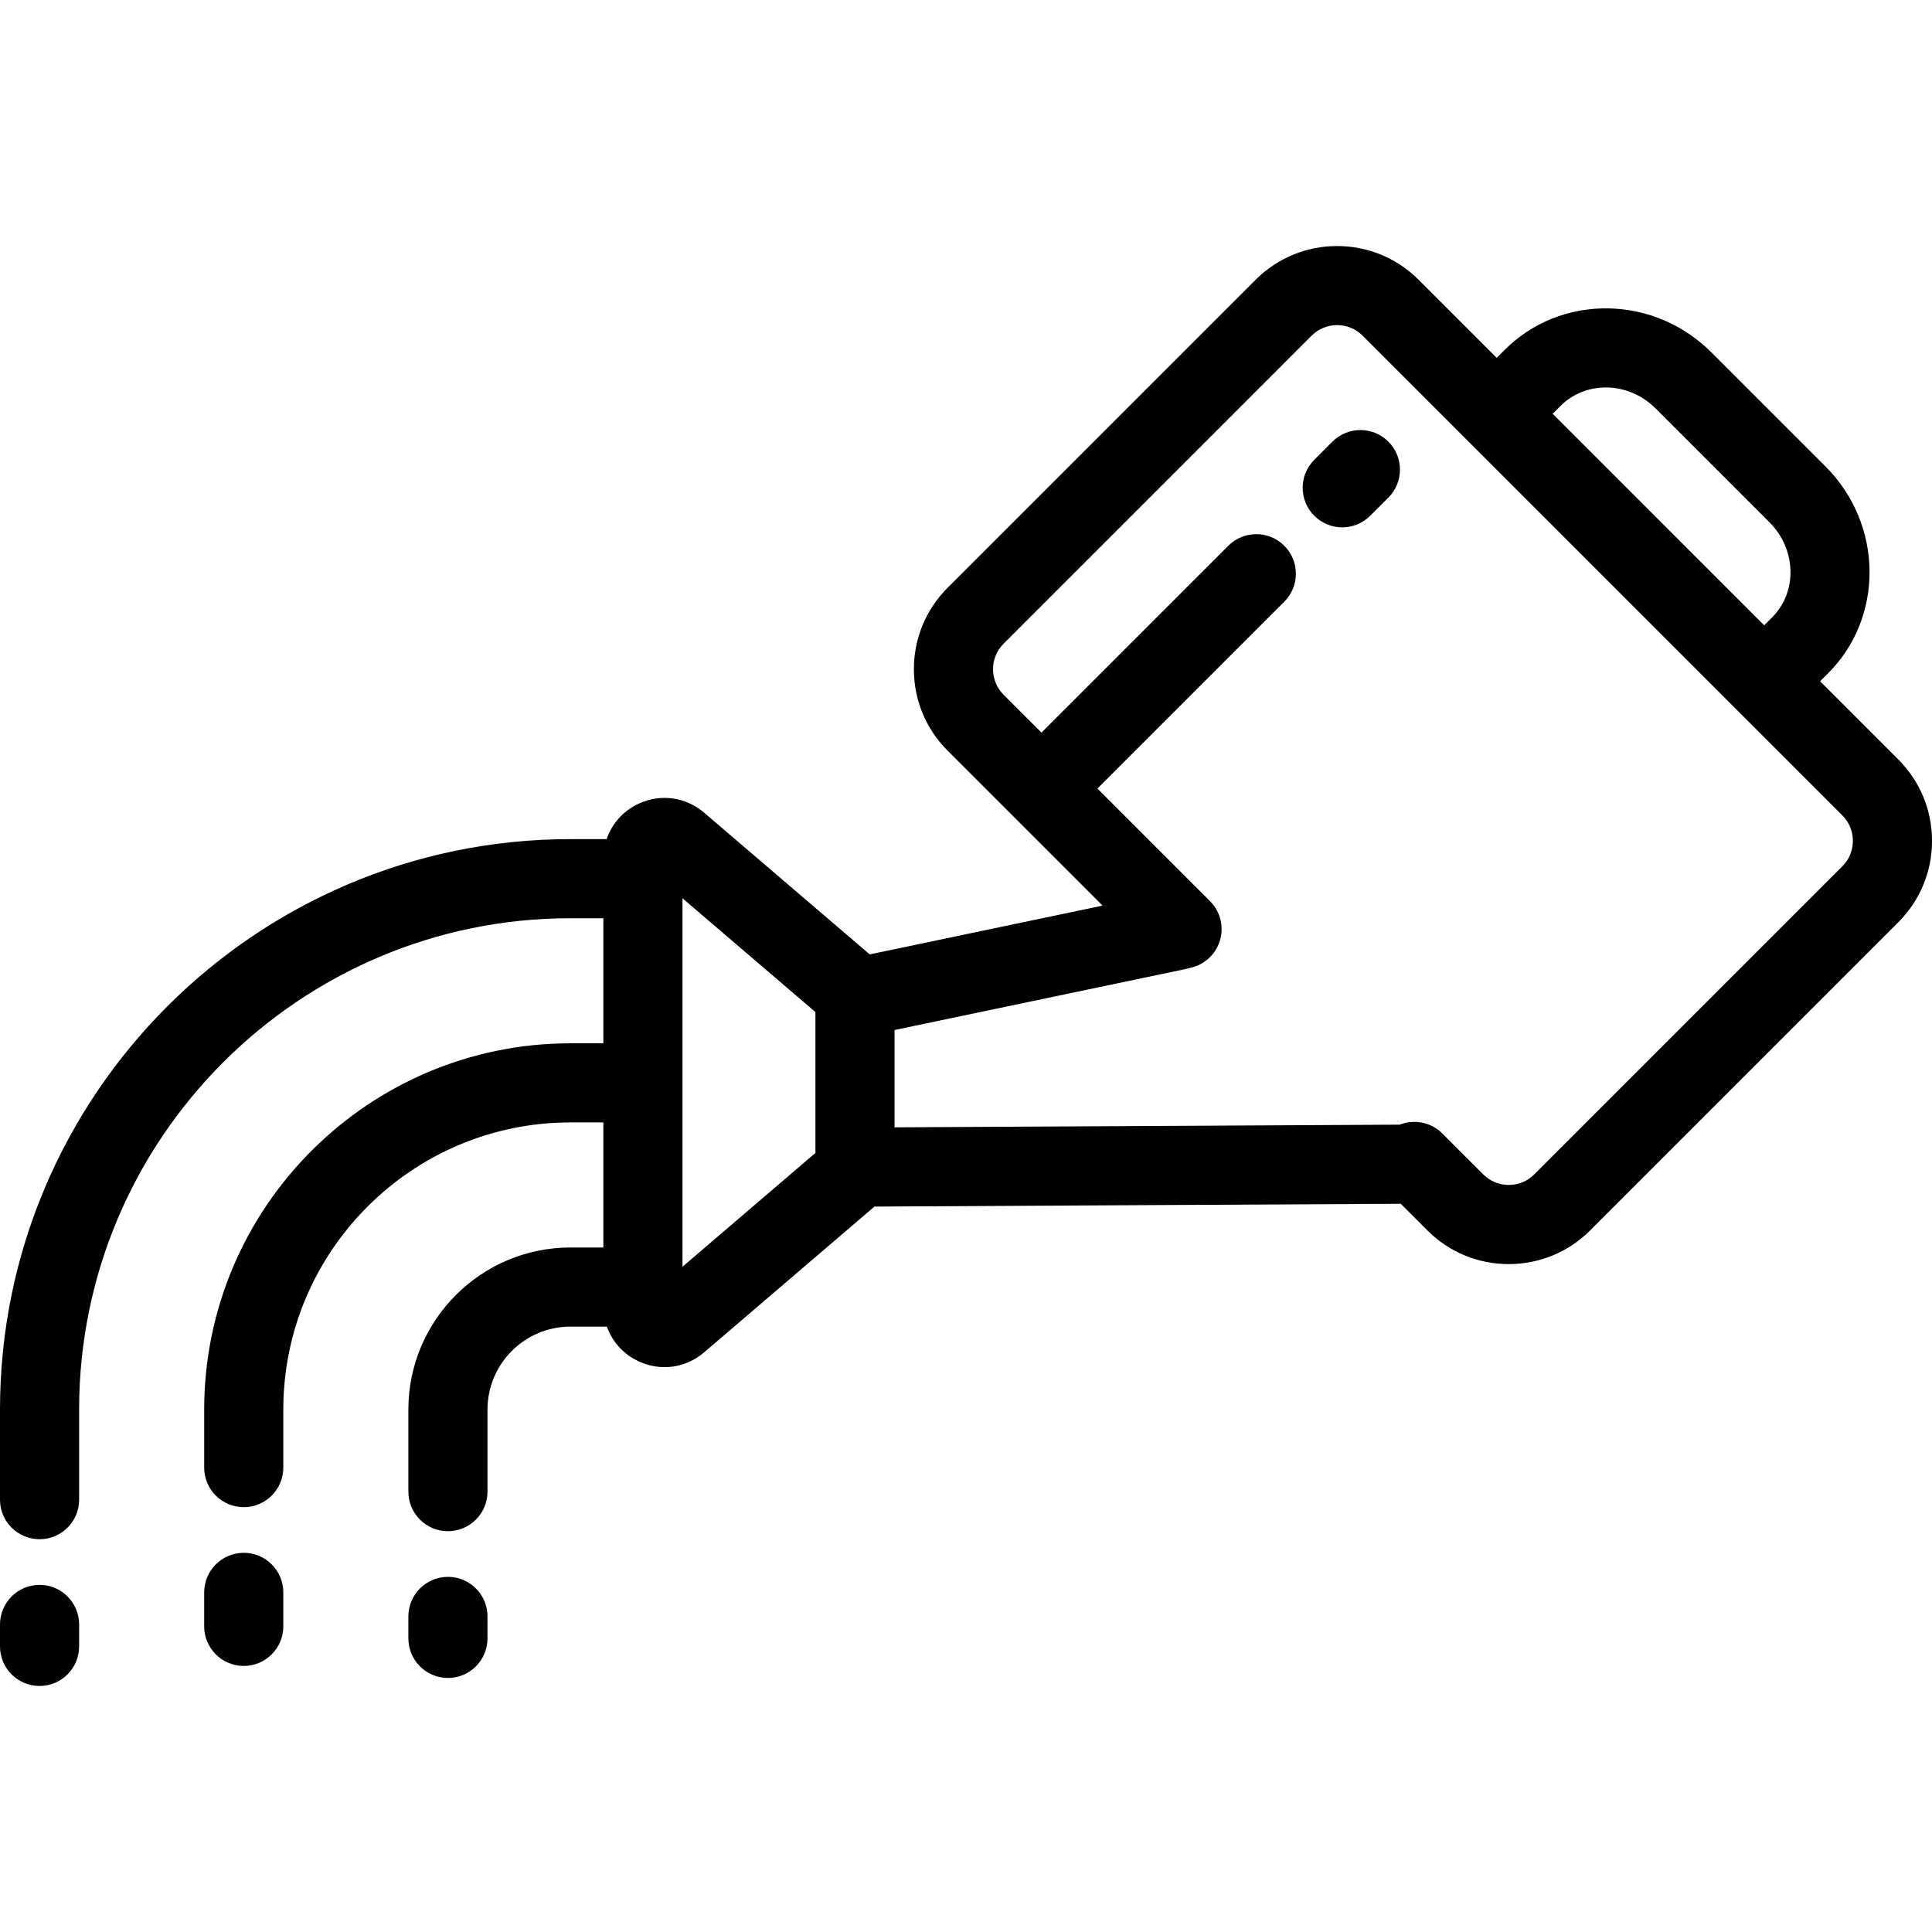
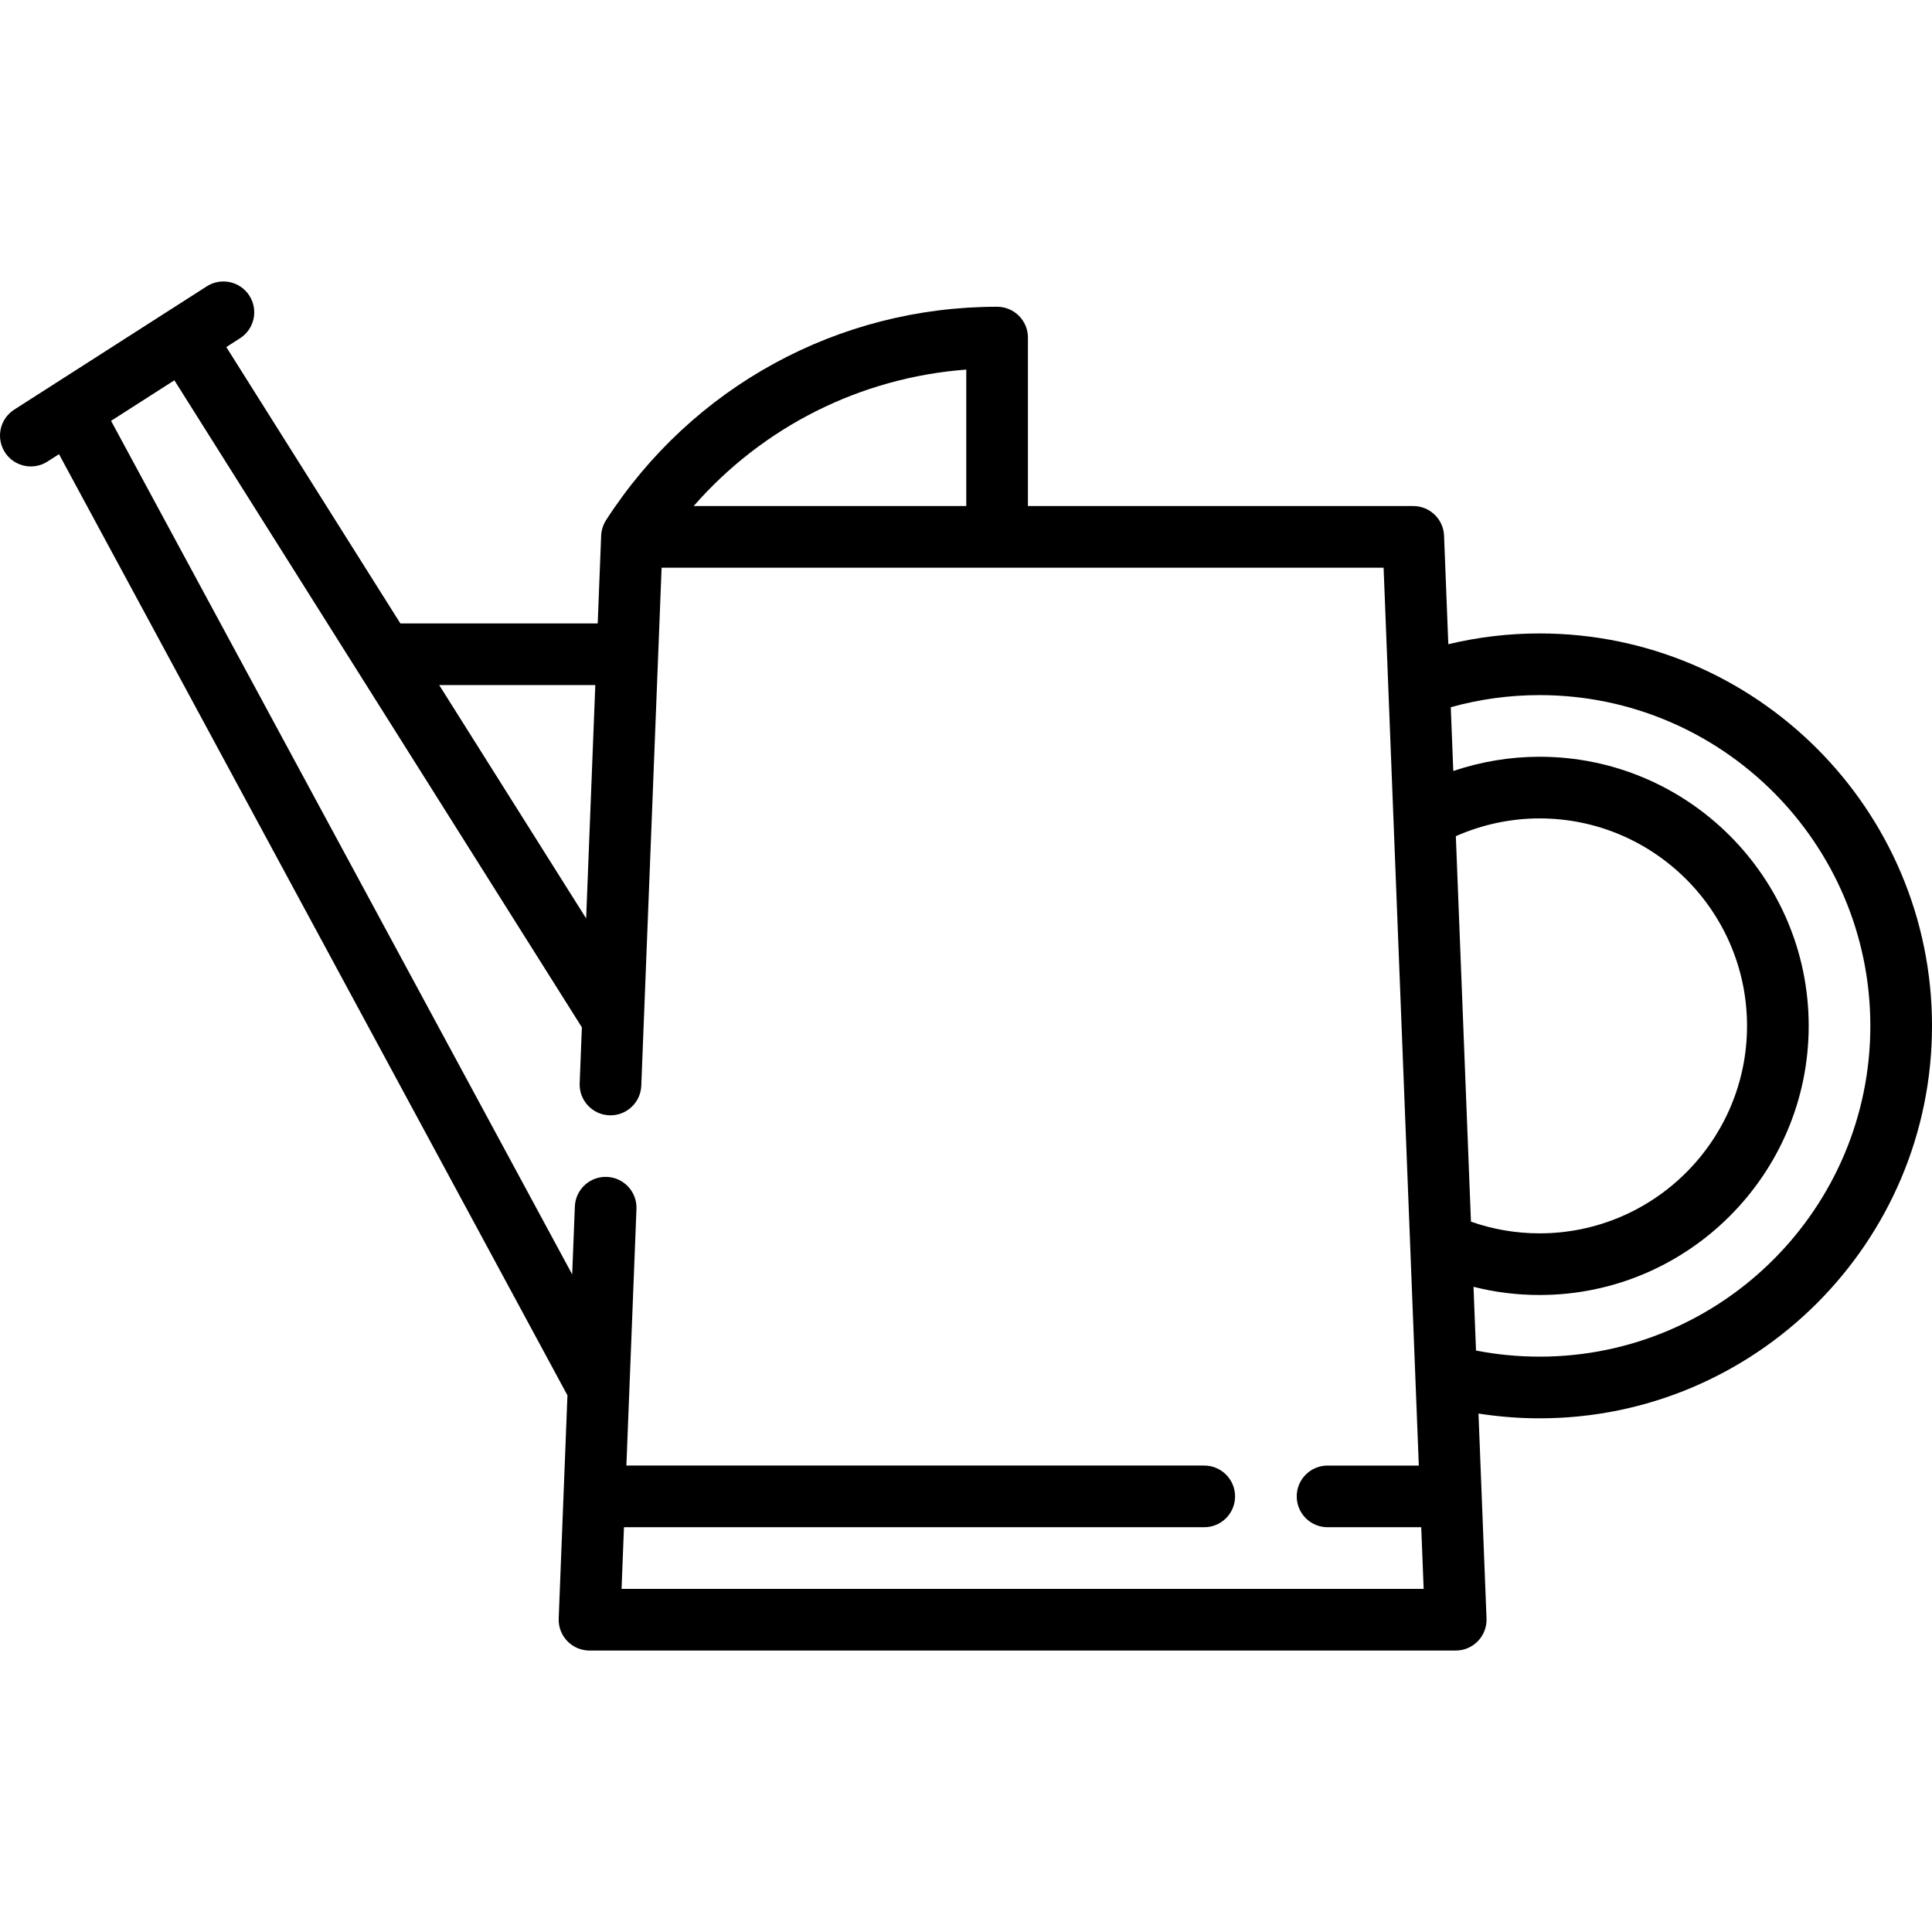
- <svg xmlns="http://www.w3.org/2000/svg" version="1.1" id="Layer_1" x="0px" y="0px" viewBox="0 0 512 512" style="enable-background:new 0 0 512 512;" xml:space="preserve">
+ <svg xmlns="http://www.w3.org/2000/svg" version="1.1" id="Capa_1" x="0px" y="0px" viewBox="0 0 470.001 470.001" style="enable-background:new 0 0 470.001 470.001;" xml:space="preserve">
  <g>
-     <g>
-       <path d="M503.06,201.256l-20.71-20.71l2.111-2.111c14.925-14.926,14.608-39.528-0.706-54.844l-30.16-30.16    c-7.37-7.369-17.095-11.528-27.384-11.709c-10.388-0.172-20.18,3.724-27.46,11.004l-2.11,2.11l-20.71-20.71    c-11.899-11.898-31.26-11.9-43.16,0l-81.644,81.645c-5.764,5.764-8.938,13.429-8.938,21.58c0,8.152,3.174,15.817,8.938,21.581    l41.063,41.063l-61.702,12.929l-43.888-37.556c-4.86-4.161-11.487-5.08-17.295-2.406c-4.133,1.903-7.142,5.308-8.538,9.416h-9.594    C67.816,222.375,0,290.193,0,373.55v23.877c0,5.789,4.694,10.484,10.484,10.484c5.79,0,10.484-4.695,10.484-10.484V373.55    c0-71.796,58.41-130.207,130.207-130.207h8.719v33.143h-8.719c-53.521,0-97.062,43.542-97.062,97.063v15.38    c0,5.789,4.694,10.484,10.484,10.484c5.79,0,10.484-4.695,10.484-10.484v-15.38c0-41.959,34.136-76.096,76.094-76.096h8.719    v33.144h-8.719c-23.683,0-42.951,19.268-42.951,42.951v21.753c0,5.789,4.694,10.484,10.484,10.484s10.484-4.695,10.484-10.484    V373.55c0-12.122,9.862-21.983,21.983-21.983h9.657c1.424,4.023,4.405,7.352,8.474,9.226c2.202,1.014,4.521,1.51,6.817,1.51    c3.762,0,7.461-1.334,10.48-3.916l45.138-38.633l139.473-0.738l7.045,7.044c5.765,5.764,13.429,8.938,21.58,8.938    c8.152,0,15.816-3.174,21.58-8.938l81.644-81.645c5.765-5.764,8.94-13.429,8.94-21.58C512,214.684,508.824,207.02,503.06,201.256z     M216.097,305.542L180.862,335.7v-97.648l35.235,30.151V305.542z M413.58,107.551c3.221-3.221,7.581-4.926,12.264-4.867    c4.828,0.086,9.419,2.064,12.927,5.572l30.16,30.16c7.139,7.139,7.456,18.44,0.706,25.19l-2.111,2.111l-56.056-56.056    L413.58,107.551z M488.234,229.588l-81.644,81.645c-3.724,3.725-9.783,3.725-13.506,0l-10.855-10.855    c-3.05-3.049-7.51-3.822-11.279-2.331l-133.885,0.71v-25.79l77.212-16.179c0.374-0.079,0.738-0.178,1.093-0.294    c1.942-0.398,3.793-1.345,5.3-2.851c4.094-4.094,4.094-10.732,0-14.827l-29.842-29.842l49.519-49.519    c4.094-4.094,4.094-10.732,0-14.827c-4.094-4.093-10.732-4.093-14.826,0l-49.519,49.519l-10.045-10.044    c-3.724-3.724-3.724-9.784,0-13.507l81.644-81.645c3.724-3.726,9.783-3.724,13.506,0l28.114,28.114    c0.003,0.003,0.005,0.006,0.008,0.009c0.003,0.003,0.006,0.005,0.009,0.008l70.867,70.867c0.002,0.002,0.004,0.004,0.006,0.006    c0.002,0.002,0.004,0.004,0.006,0.006l28.117,28.118c1.804,1.804,2.797,4.202,2.797,6.753    C491.034,225.384,490.039,227.784,488.234,229.588z" />
-     </g>
-   </g>
-   <g>
-     <g>
-       <path d="M367.935,117.039c-4.094-4.096-10.732-4.095-14.826,0.001l-4.815,4.816c-4.094,4.094-4.094,10.731,0,14.826    c2.047,2.047,4.73,3.071,7.413,3.071c2.683,0,5.367-1.024,7.413-3.072l4.815-4.816    C372.029,127.771,372.029,121.134,367.935,117.039z" />
-     </g>
-   </g>
-   <g>
-     <g>
-       <path d="M118.707,417.886c-5.79,0-10.484,4.695-10.484,10.484v5.821c0,5.789,4.694,10.484,10.484,10.484    s10.484-4.695,10.484-10.484v-5.821C129.191,422.58,124.497,417.886,118.707,417.886z" />
-     </g>
-   </g>
-   <g>
-     <g>
-       <path d="M10.484,420.011C4.694,420.011,0,424.706,0,430.495v5.82c0,5.789,4.694,10.484,10.484,10.484    c5.79,0,10.484-4.695,10.484-10.484v-5.82C20.968,424.705,16.274,420.011,10.484,420.011z" />
-     </g>
-   </g>
-   <g>
-     <g>
-       <path d="M64.596,411.512c-5.79,0-10.484,4.695-10.484,10.484v9.007c0,5.789,4.694,10.484,10.484,10.484    c5.79,0,10.484-4.695,10.484-10.484v-9.007C75.08,416.207,70.386,411.512,64.596,411.512z" />
-     </g>
+     <path d="M374.533,154.098c-7.533,0-14.963,0.892-22.2,2.618l-1.036-26.404c-0.158-4.024-3.466-7.206-7.494-7.206h-93.736V82.125   c0-4.142-3.358-7.5-7.5-7.5c-38.6,0-74.163,19.408-95.131,51.916c-0.013,0.019-0.018,0.04-0.03,0.06   c-0.685,1.081-1.108,2.345-1.162,3.711l-0.837,21.349h-48.01L55.054,84.428l3.34-2.138c3.488-2.234,4.505-6.872,2.272-10.361   c-2.234-3.487-6.871-4.505-10.361-2.272L3.457,99.653c-3.488,2.234-4.505,6.872-2.272,10.361c1.432,2.236,3.852,3.457,6.323,3.457   c1.384,0,2.785-0.383,4.038-1.185l2.806-1.796l123.692,228.956l-2.129,54.29c-0.08,2.039,0.674,4.022,2.088,5.492   c1.414,1.471,3.366,2.302,5.406,2.302h210.726c2.04,0,3.992-0.831,5.406-2.302s2.168-3.454,2.088-5.492l-1.955-49.86   c4.899,0.766,9.868,1.161,14.86,1.161c52.642,0,95.468-42.827,95.468-95.469S427.174,154.098,374.533,154.098z M374.533,330.035   c-5.211,0-10.391-0.501-15.461-1.487l-0.608-15.505c5.221,1.324,10.596,1.995,16.069,1.995c36.101,0,65.471-29.371,65.471-65.472   s-29.37-65.471-65.471-65.471c-7.155,0-14.256,1.188-20.991,3.468l-0.609-15.517c7-1.946,14.24-2.948,21.599-2.948   c44.37,0,80.468,36.098,80.468,80.468C455.001,293.937,418.903,330.035,374.533,330.035z M322.957,371.529h22.789l0.588,15H151.208   l0.588-15h141.161c4.142,0,7.5-3.358,7.5-7.5s-3.358-7.5-7.5-7.5H152.384l2.449-62.436c0.163-4.139-3.061-7.626-7.2-7.788   c-4.128-0.166-7.626,3.061-7.788,7.2l-0.648,16.518L27.018,102.379l15.403-9.862l99.132,157.404l-0.534,13.611   c-0.163,4.139,3.061,7.626,7.2,7.788c0.1,0.004,0.2,0.006,0.299,0.006c4.006,0,7.331-3.167,7.489-7.206l4.942-126.012h175.642   l7.714,196.683c0.002,0.057,0.004,0.115,0.007,0.172l0.846,21.567h-22.2c-4.142,0-7.5,3.358-7.5,7.5   S318.815,371.529,322.957,371.529z M235.066,89.909v33.198H168.75C185.634,103.787,209.321,91.857,235.066,89.909z    M354.164,203.419c6.387-2.824,13.34-4.324,20.369-4.324c27.83,0,50.471,22.641,50.471,50.471s-22.641,50.472-50.471,50.472   c-5.745,0-11.344-0.964-16.691-2.847L354.164,203.419z M144.819,166.661l-2.226,56.762l-35.748-56.762H144.819z" />
  </g>
  <g>
</g>
  <g>
</g>
  <g>
</g>
  <g>
</g>
  <g>
</g>
  <g>
</g>
  <g>
</g>
  <g>
</g>
  <g>
</g>
  <g>
</g>
  <g>
</g>
  <g>
</g>
  <g>
</g>
  <g>
</g>
  <g>
</g>
</svg>
